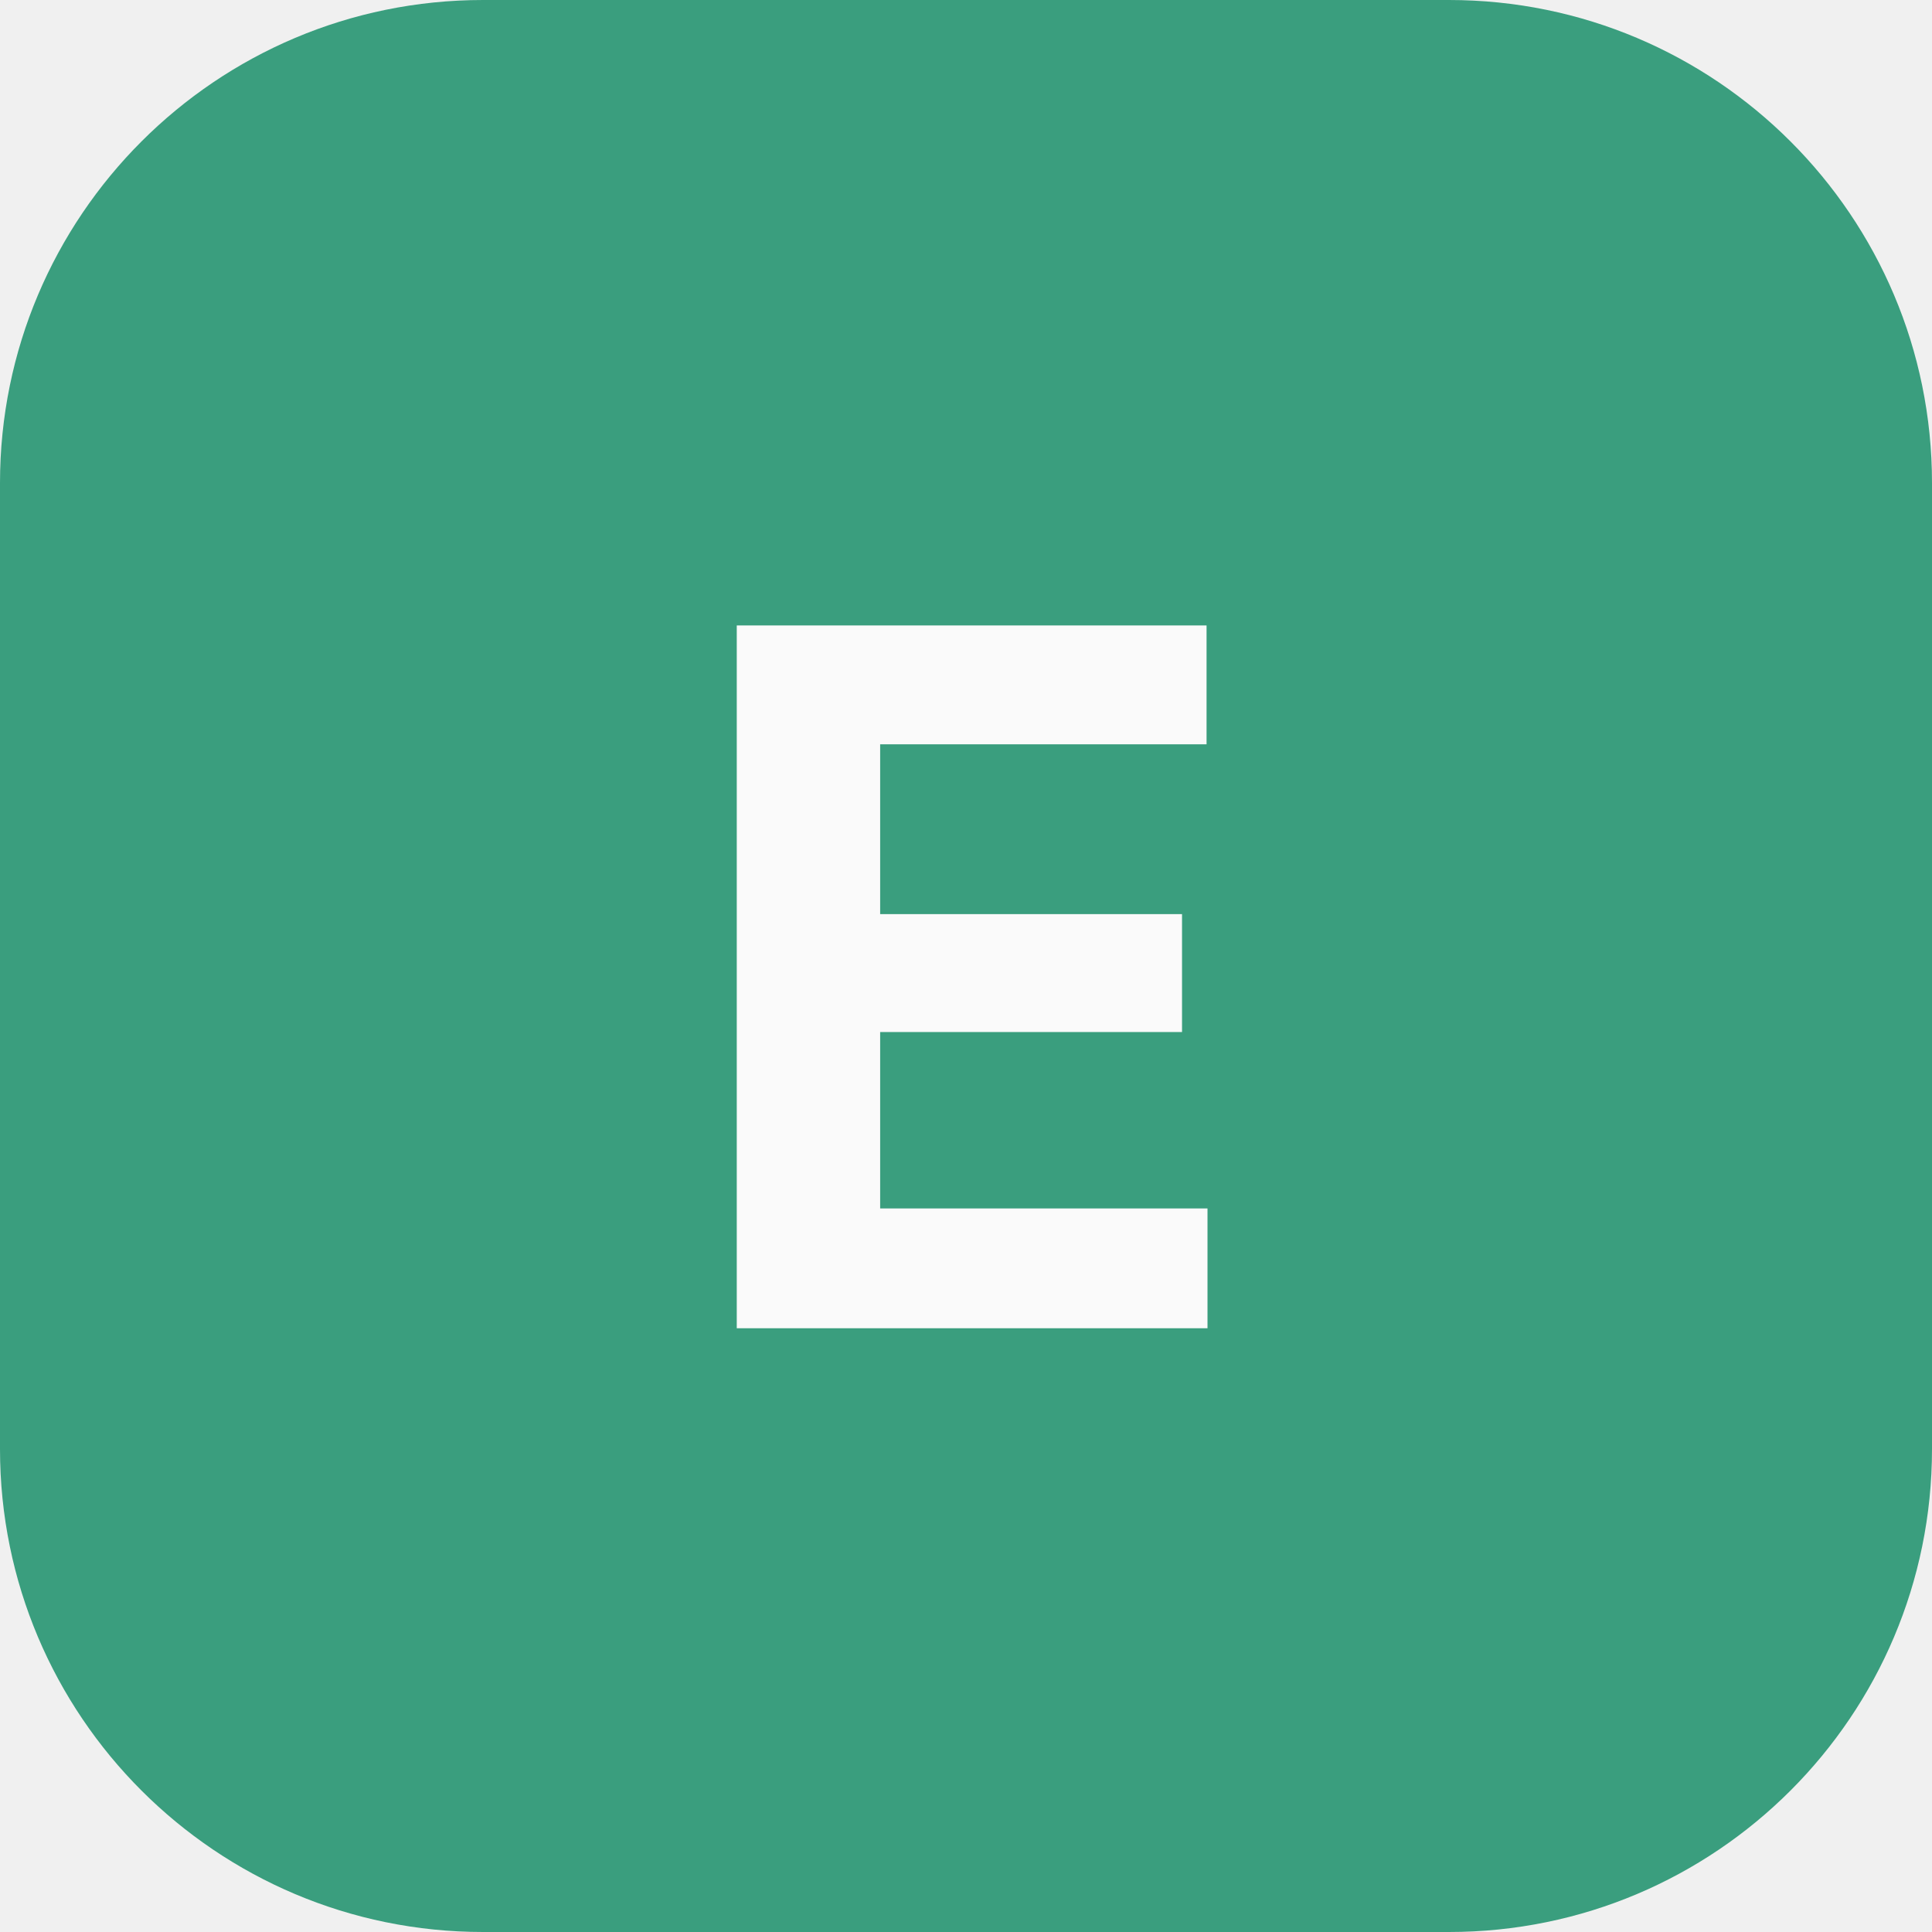
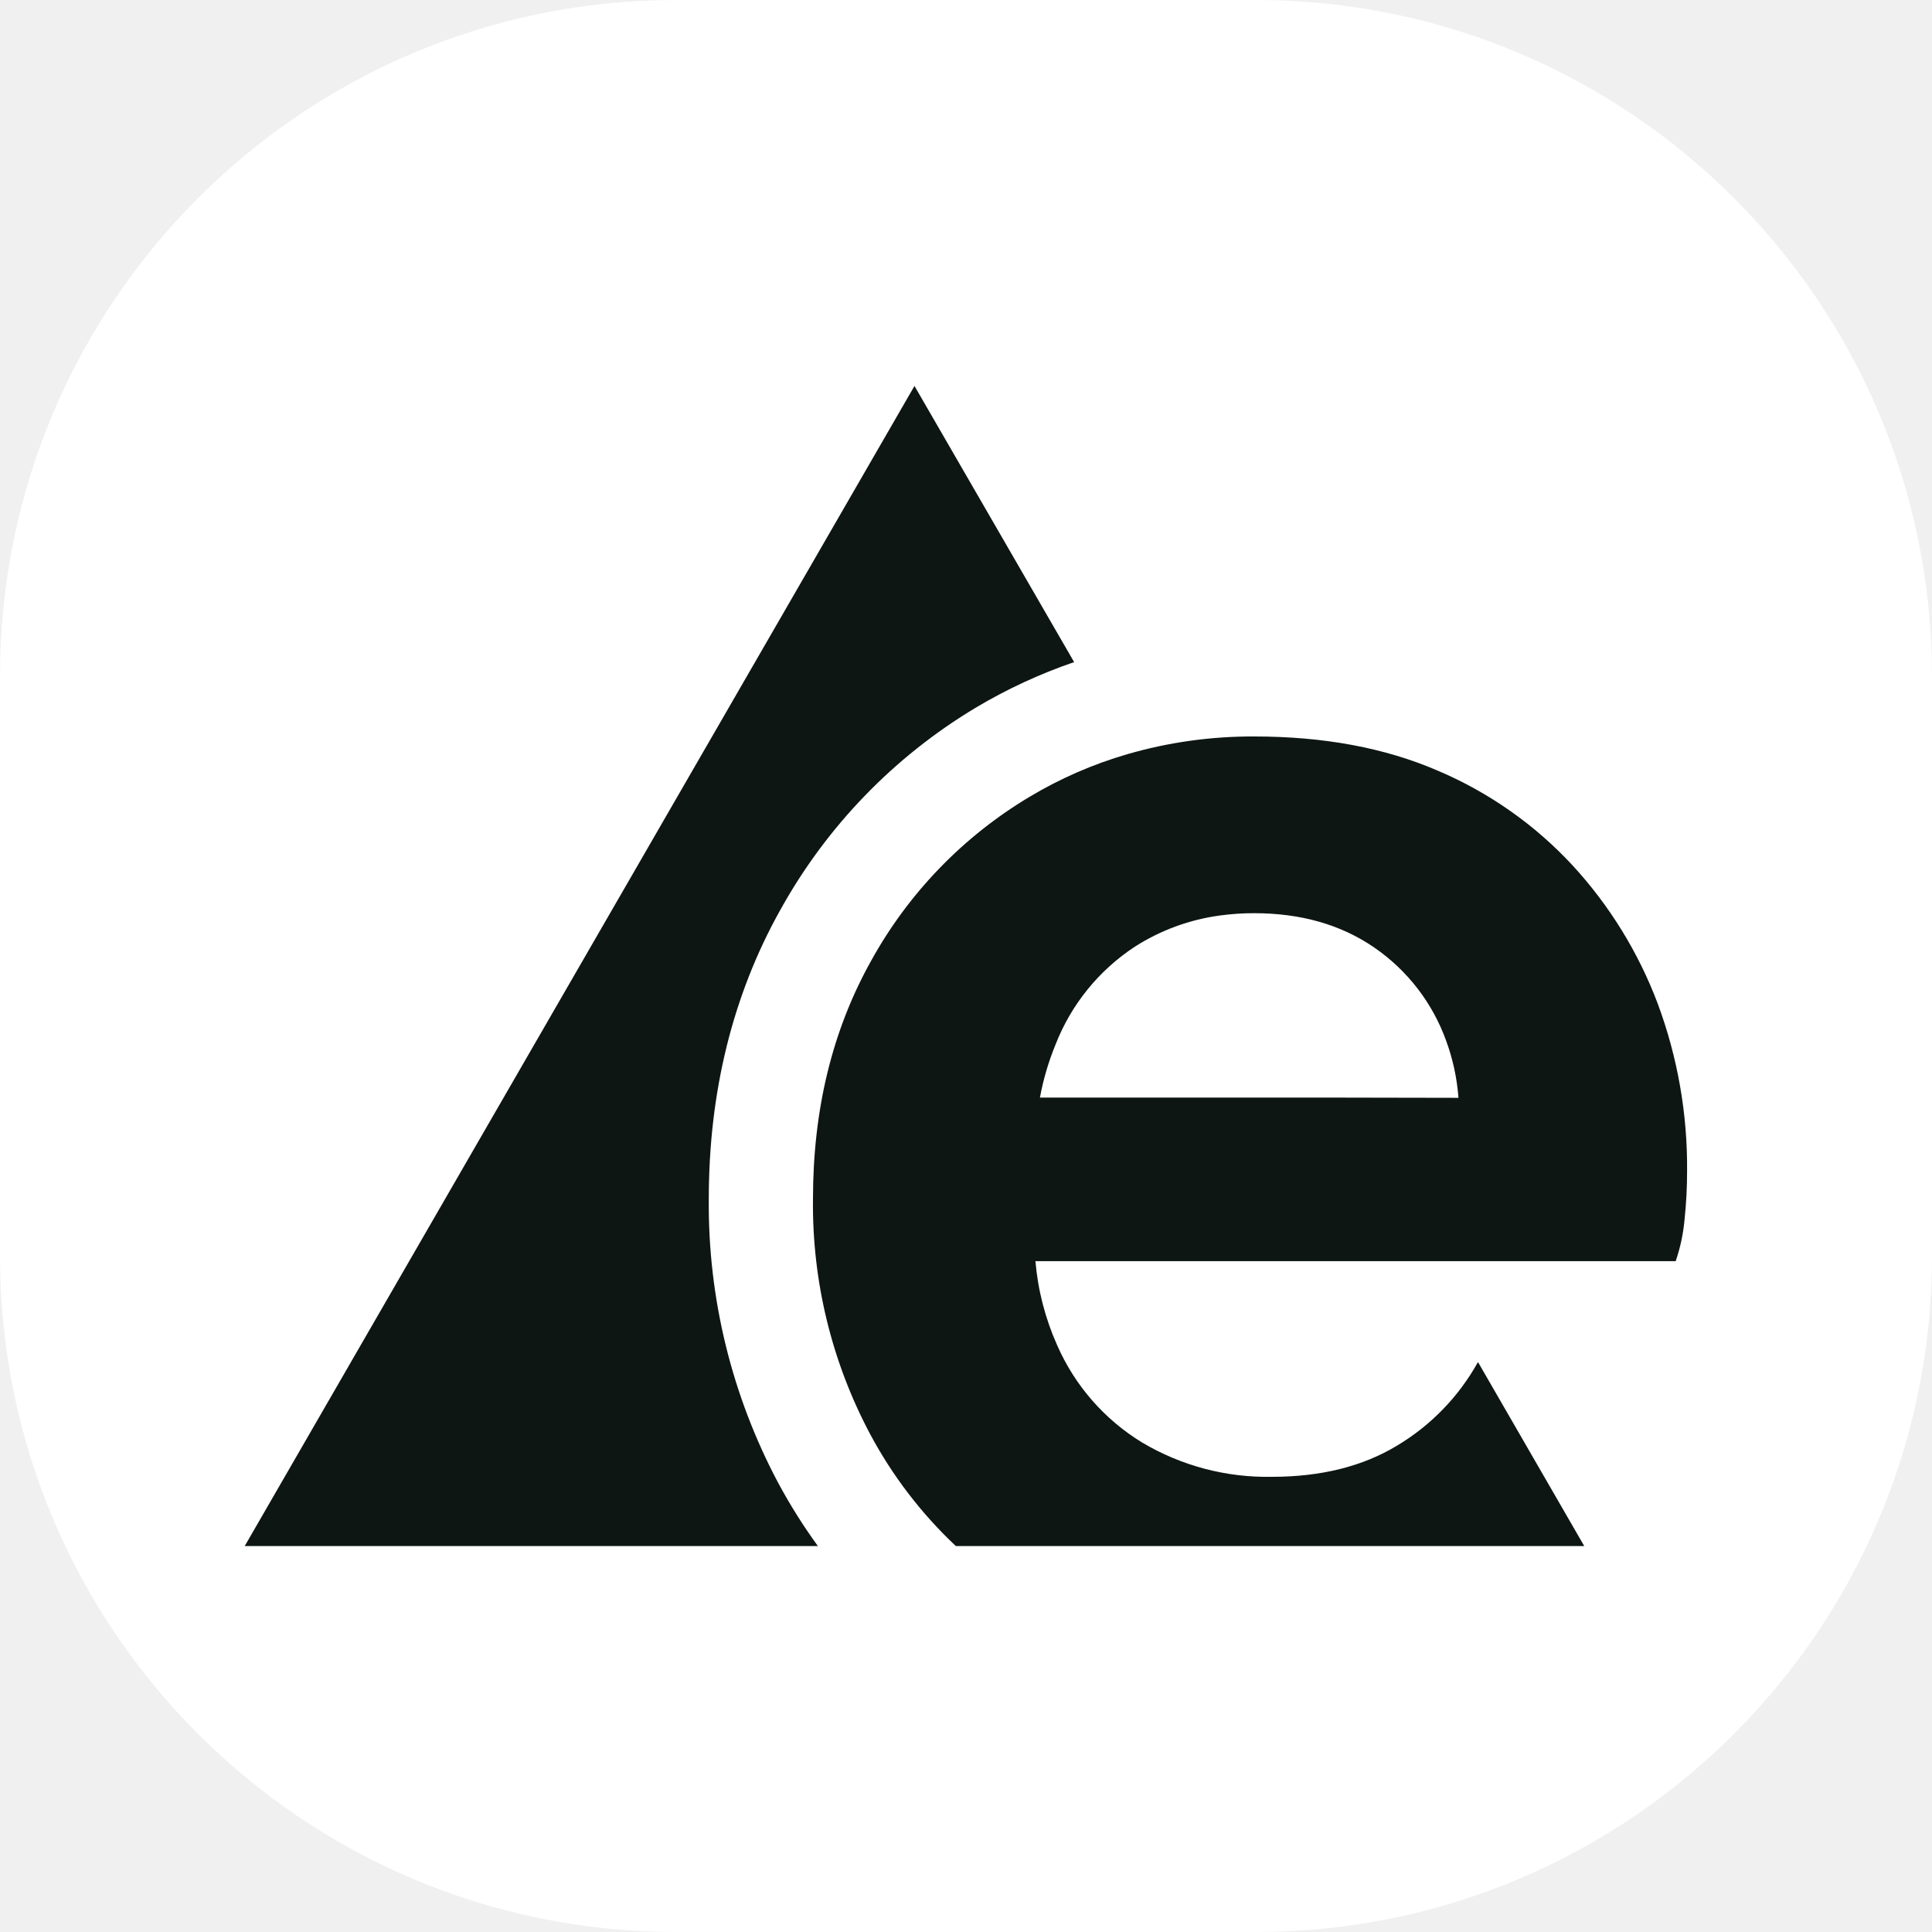
- <svg xmlns="http://www.w3.org/2000/svg" viewBox="0 0 32 32" role="img" aria-label="ESTIMO">
-   <rect width="32" height="32" rx="8" fill="#3a9e7e" />
-   <text x="16" y="22" text-anchor="middle" font-family="system-ui, -apple-system, sans-serif" font-size="16" font-weight="700" fill="#fafafa">E</text>
+ <svg xmlns="http://www.w3.org/2000/svg" version="1.1" width="1000" height="1000">
+   <g clip-path="url(#SvgjsClipPath1108)">
+     <rect width="1000" height="1000" fill="#ffffff" />
+     <g transform="matrix(3.333333,0,0,3.333333,0,0)">
+       <svg id="Layer_1" data-name="Layer 1" viewBox="0 0 300 300" width="300" height="300">
+         <defs>
+           <style>.cls-1{fill:#0d1612;}</style>
+           <clipPath id="SvgjsClipPath1108">
+             <rect width="1000" height="1000" x="0" y="0" rx="350" ry="350" />
+           </clipPath>
+         </defs>
+         <path class="cls-1" d="M110.06,186.16c0-16.6,3.73-31.67,11.07-44.8a84.13,84.13,0,0,1,30.38-31.47,81.31,81.31,0,0,1,15.28-7.08L142,59.93,38,240.07h89a86.29,86.29,0,0,1-6.11-9.71A92.07,92.07,0,0,1,110.06,186.16Z" />
+         <path class="cls-1" d="M257.41,155.84a66.08,66.08,0,0,0-13.2-21.44,61,61,0,0,0-20.93-14.72q-12.32-5.33-28.54-5.32a69.6,69.6,0,0,0-19.69,2.75,64.74,64.74,0,0,0-15.2,6.63,67.87,67.87,0,0,0-24.61,25.5q-9,16.13-9,36.92a75.83,75.83,0,0,0,8.88,36.54,67.62,67.62,0,0,0,13.3,17.37H246l0,0-16.44-28.47-.09-.05a34.73,34.73,0,0,1-12.56,12.94q-8,4.83-19.41,4.83A38,38,0,0,1,177.36,224a33.39,33.39,0,0,1-13.2-15.1,40.52,40.52,0,0,1-3.38-13.07H260.2a27.51,27.51,0,0,0,1.39-6.6,71.85,71.85,0,0,0,.38-7.35A72.94,72.94,0,0,0,257.41,155.84Zm-51.58,14.59H161.48a41.7,41.7,0,0,1,2.43-8.25A32.16,32.16,0,0,1,176.22,147a32.59,32.59,0,0,1,13.26-4.85,39.16,39.16,0,0,1,5.26-.35q10.9,0,18.65,5.33a29.8,29.8,0,0,1,11.16,14.46,32.67,32.67,0,0,1,1.92,8.88Z" />
+       </svg>
+     </g>
+   </g>
</svg>
